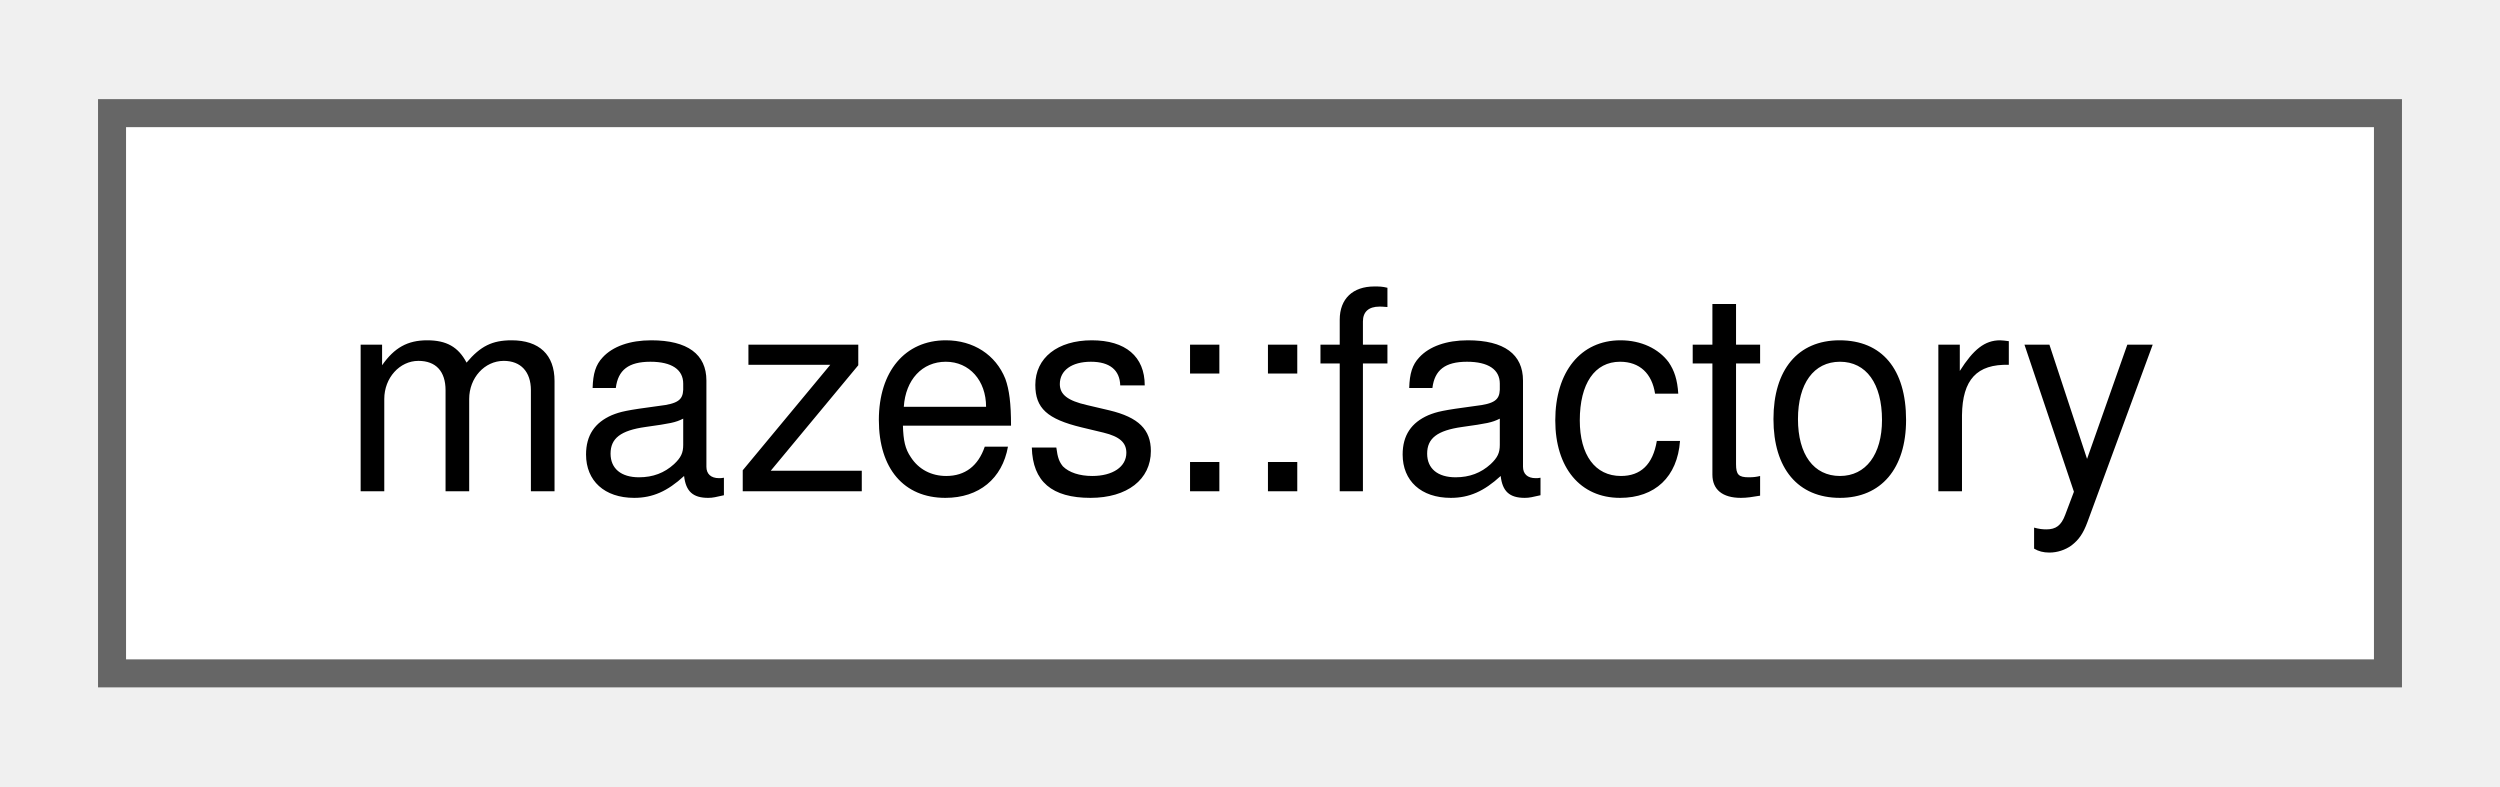
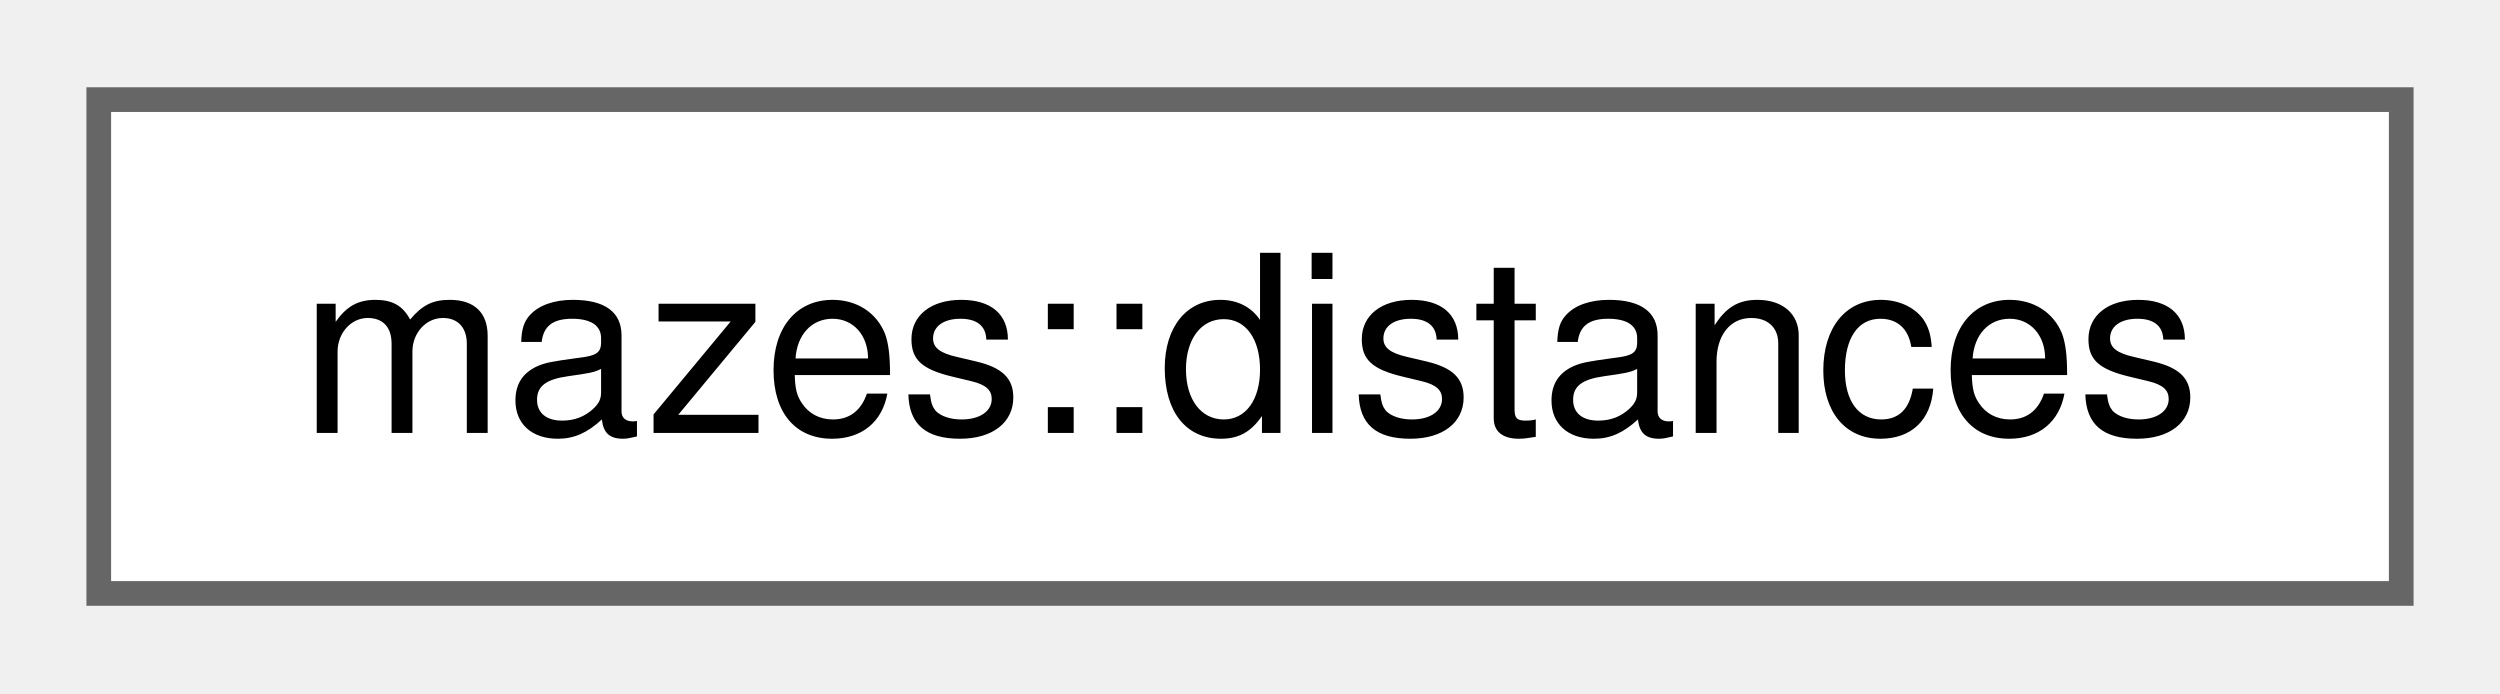
- <svg xmlns="http://www.w3.org/2000/svg" xmlns:xlink="http://www.w3.org/1999/xlink" width="89pt" height="28pt" viewBox="0.00 0.00 89.25 28.00">
+ <svg xmlns="http://www.w3.org/2000/svg" xmlns:xlink="http://www.w3.org/1999/xlink" width="101pt" height="28pt" viewBox="0.00 0.00 101.25 28.00">
  <g id="graph0" class="graph" transform="scale(1 1) rotate(0) translate(4 24)">
    <g id="Node000000" class="node">
      <g id="a_Node000000">
-         <a xlink:href="classmazes_1_1factory.html" target="_top" xlink:title="Factory provides a way to create mazes.">
-           <polygon fill="white" stroke="#666666" points="81.25,-20 0,-20 0,0 81.25,0 81.25,-20" />
-           <text text-anchor="middle" x="40.62" y="-6.5" font-family="Helvetica,sans-Serif" font-size="10.00">mazes::factory</text>
+         <a xlink:href="classmazes_1_1distances.html" target="_top" xlink:title=" ">
+           <polygon fill="white" stroke="#666666" points="93.25,-20 0,-20 0,0 93.25,0 93.25,-20" />
+           <text text-anchor="middle" x="46.62" y="-6.5" font-family="Helvetica,sans-Serif" font-size="10.00">mazes::distances</text>
        </a>
      </g>
    </g>
  </g>
</svg>
